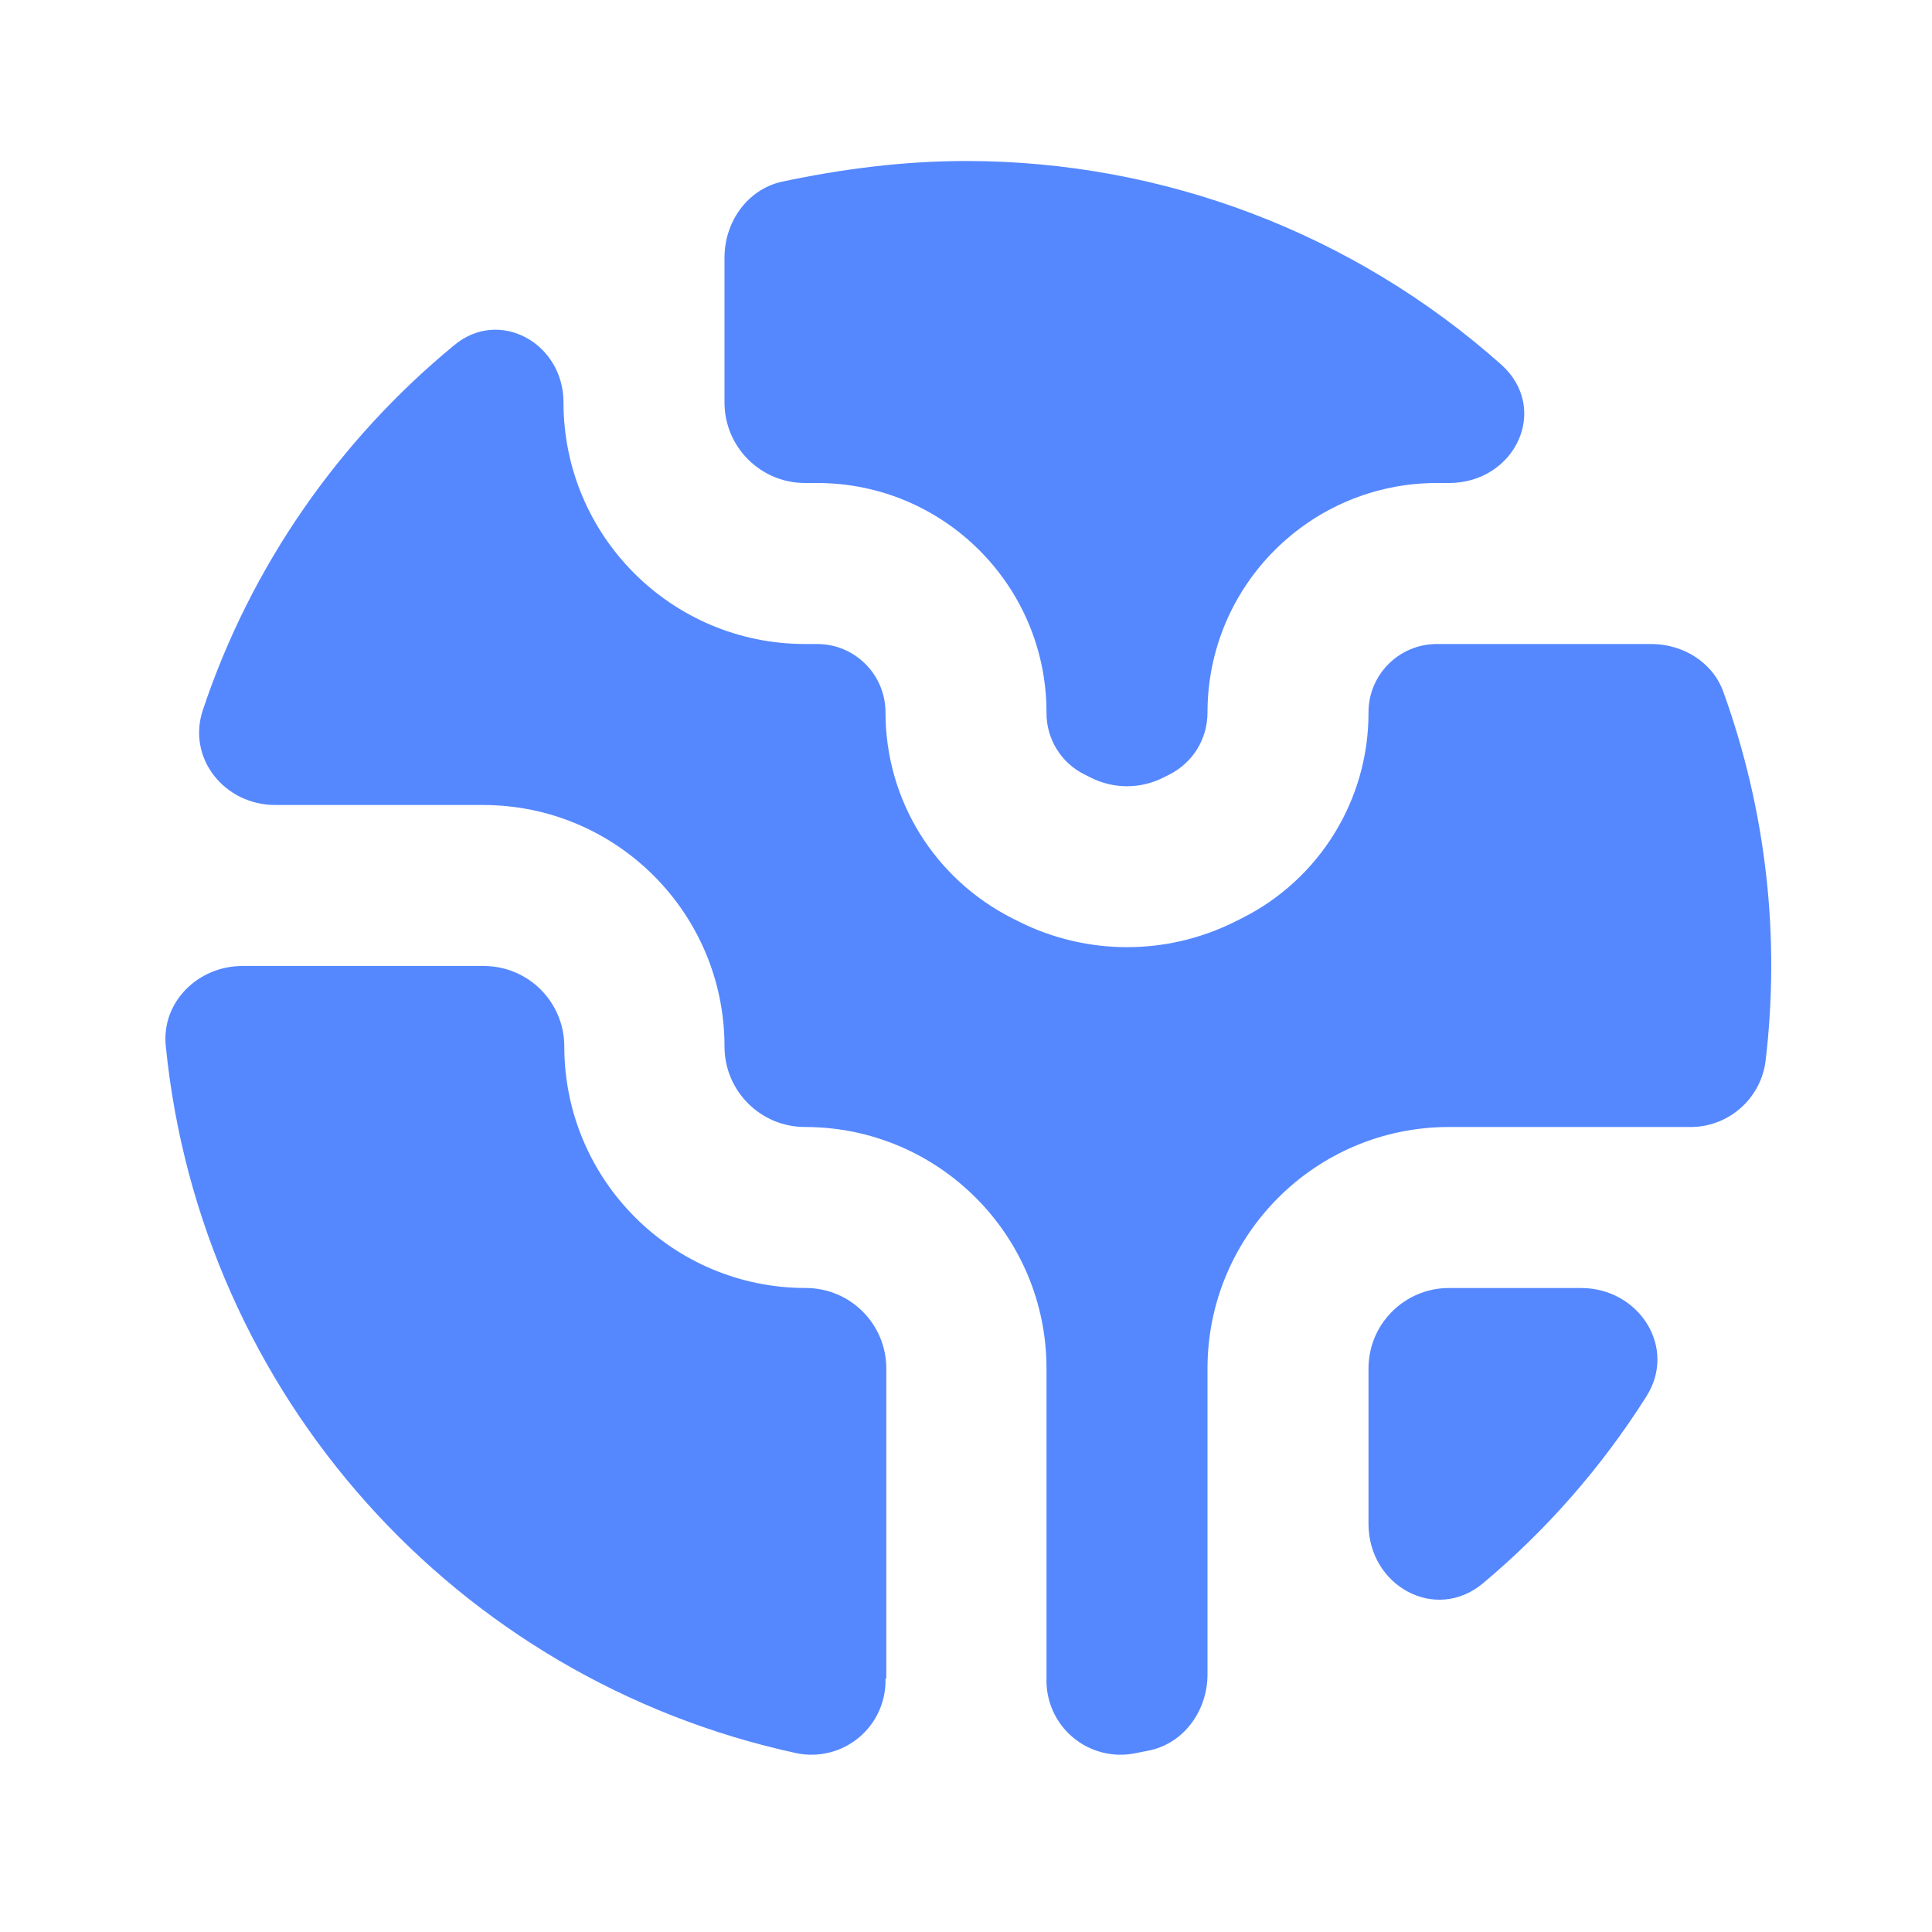
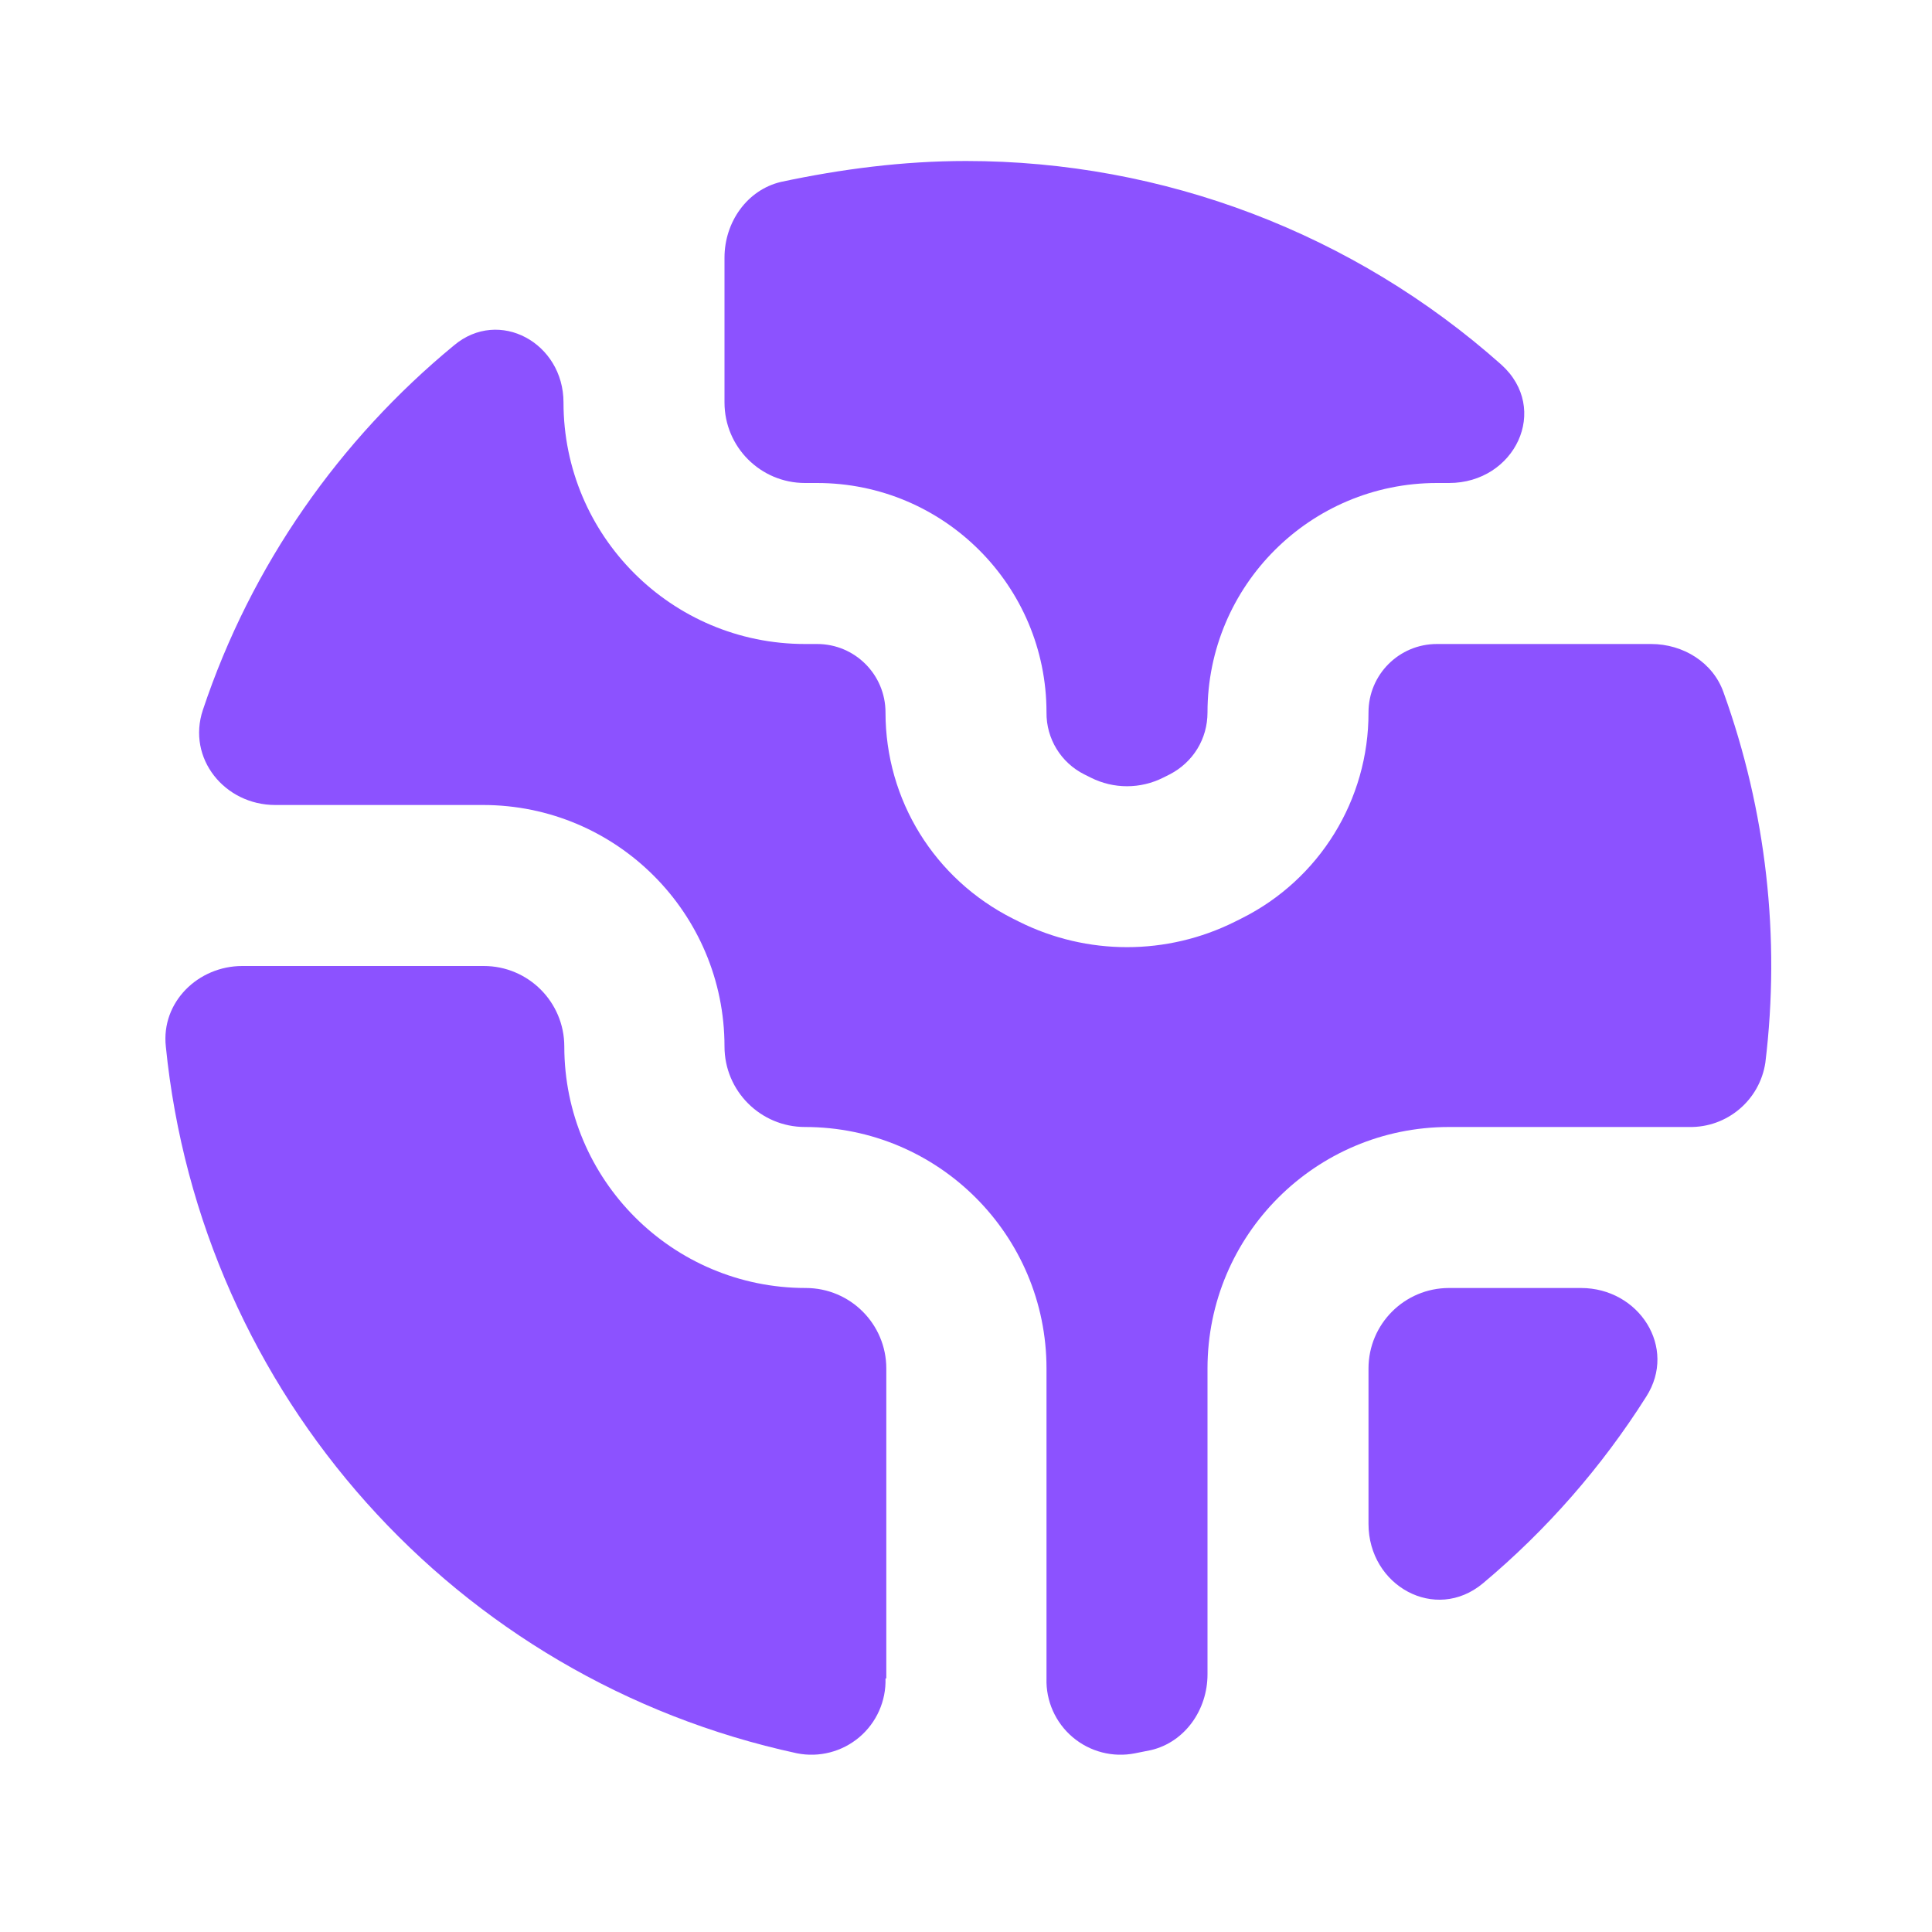
<svg xmlns="http://www.w3.org/2000/svg" fill="none" viewBox="0 0 24 24">
-   <path fill="#58f" d="M11 20.85a.92.92 0 0 1-1.1.93A10 10 0 0 1 2.06 13c-.06-.55.4-1 .95-1h3a1 1 0 0 1 1 1 3 3 0 0 0 3 3 1 1 0 0 1 1 1v3.85Zm6-1.92c0 .77.83 1.23 1.42.74a10 10 0 0 0 2.03-2.32c.39-.61-.09-1.35-.81-1.35H18a1 1 0 0 0-1 1zM12 2a10 10 0 0 1 6.65 2.53c.61.55.17 1.47-.65 1.47h-.15A2.85 2.85 0 0 0 15 8.85c0 .33-.18.62-.47.77l-.08.04a1 1 0 0 1-.9 0l-.08-.04a.85.85 0 0 1-.47-.77A2.85 2.85 0 0 0 10.15 6H10a1 1 0 0 1-1-1V3.2c0-.44.28-.84.7-.94C10.45 2.1 11.22 2 12 2" />
-   <path fill="#58f" d="M3.42 10c-.63 0-1.1-.58-.9-1.18.6-1.8 1.7-3.36 3.12-4.53C6.2 3.82 7 4.26 7 5a3 3 0 0 0 3 3h.15c.47 0 .85.38.85.85 0 1.09.61 2.07 1.58 2.56l.08.04a3 3 0 0 0 2.68 0l.08-.04A2.85 2.85 0 0 0 17 8.85c0-.47.38-.85.85-.85h2.66c.4 0 .77.23.9.6a10 10 0 0 1 .52 4.6.94.94 0 0 1-.95.8H18a3 3 0 0 0-3 3v3.8c0 .44-.28.84-.7.94l-.2.04a.92.92 0 0 1-1.1-.93V17a3 3 0 0 0-3-3 1 1 0 0 1-1-1 3 3 0 0 0-3-3z" />
+   <path fill="#8c52ff" d="M11 20.85a.92.92 0 0 1-1.1.93A10 10 0 0 1 2.06 13c-.06-.55.4-1 .95-1h3a1 1 0 0 1 1 1 3 3 0 0 0 3 3 1 1 0 0 1 1 1v3.85Zm6-1.92c0 .77.83 1.23 1.42.74a10 10 0 0 0 2.03-2.32c.39-.61-.09-1.35-.81-1.35H18a1 1 0 0 0-1 1zM12 2a10 10 0 0 1 6.65 2.53c.61.55.17 1.47-.65 1.47h-.15A2.85 2.85 0 0 0 15 8.85c0 .33-.18.62-.47.77l-.08.04a1 1 0 0 1-.9 0l-.08-.04a.85.85 0 0 1-.47-.77A2.85 2.85 0 0 0 10.15 6H10a1 1 0 0 1-1-1V3.2c0-.44.28-.84.7-.94C10.45 2.1 11.22 2 12 2" />
+   <path fill="#8c52ff" d="M3.42 10c-.63 0-1.1-.58-.9-1.18.6-1.8 1.7-3.36 3.12-4.53C6.2 3.82 7 4.26 7 5a3 3 0 0 0 3 3h.15c.47 0 .85.38.85.85 0 1.09.61 2.07 1.58 2.56l.08.04a3 3 0 0 0 2.68 0l.08-.04A2.85 2.85 0 0 0 17 8.85c0-.47.38-.85.85-.85h2.66c.4 0 .77.23.9.6a10 10 0 0 1 .52 4.6.94.94 0 0 1-.95.8H18a3 3 0 0 0-3 3v3.8c0 .44-.28.84-.7.94l-.2.04a.92.92 0 0 1-1.1-.93V17a3 3 0 0 0-3-3 1 1 0 0 1-1-1 3 3 0 0 0-3-3z" />
</svg>
